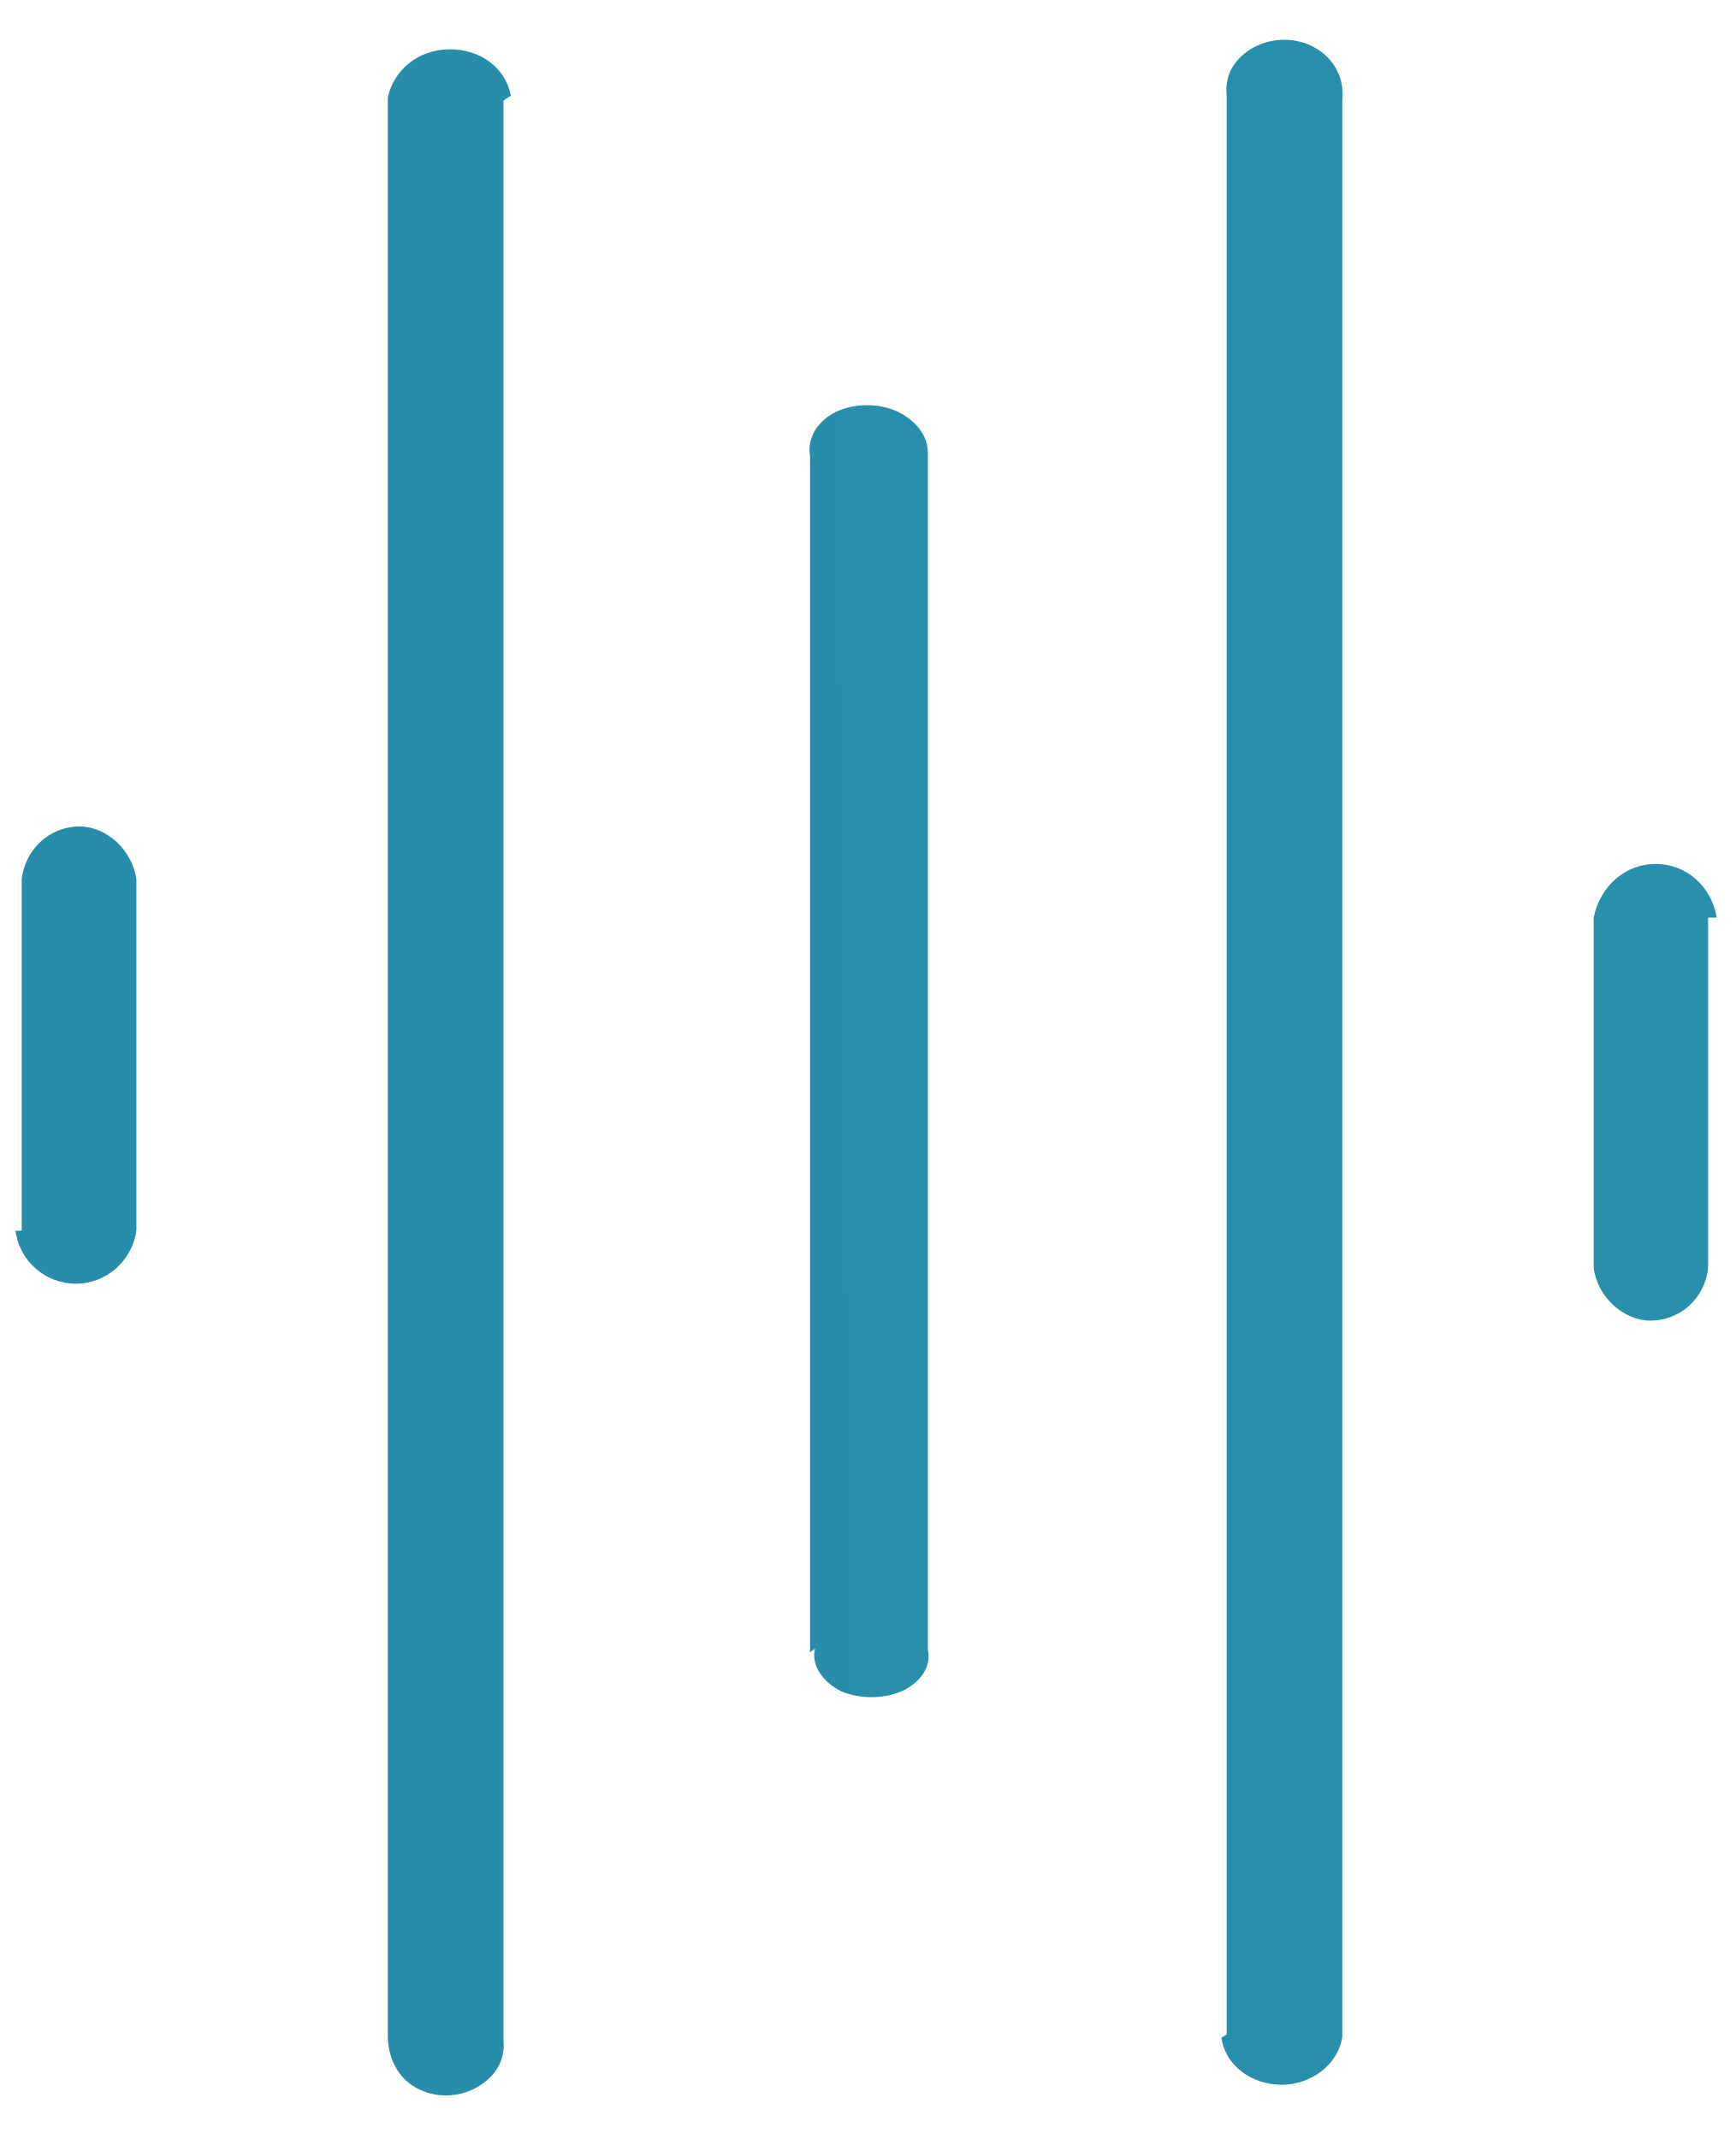
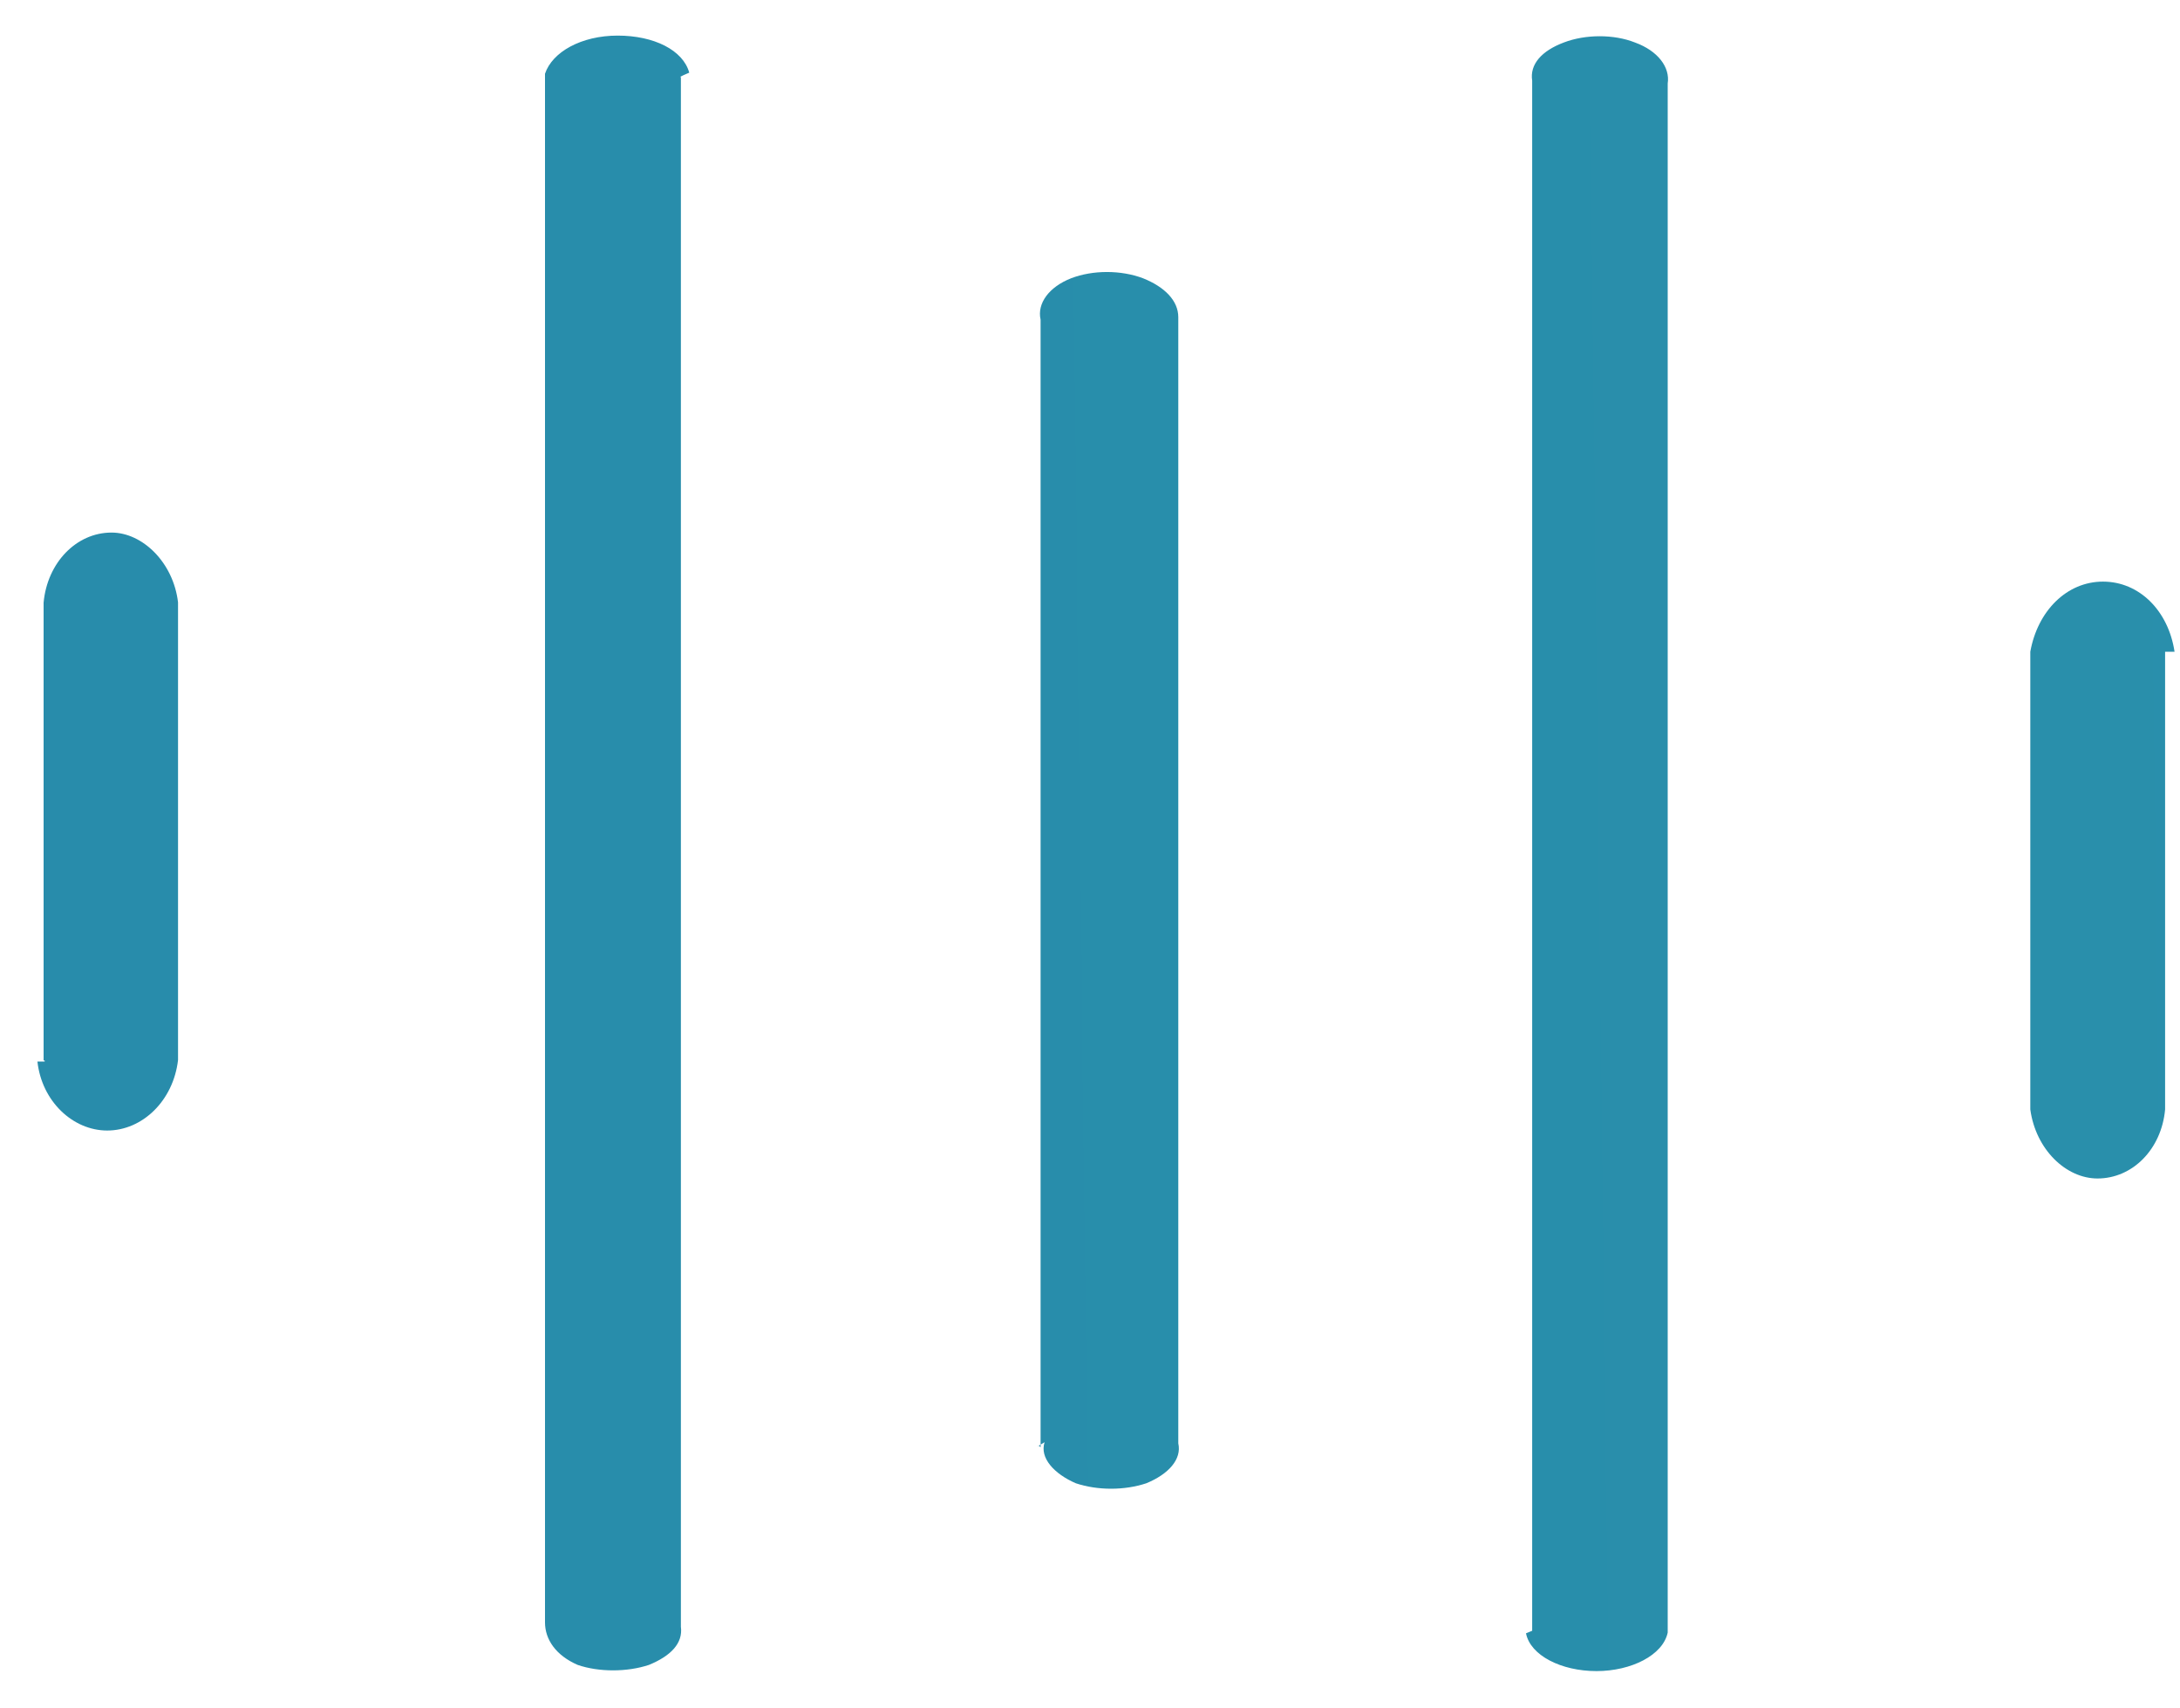
- <svg xmlns="http://www.w3.org/2000/svg" width="56" height="69" viewBox="-30 47 56 69">
+ <svg xmlns="http://www.w3.org/2000/svg" width="60" height="47" viewBox="-108 59 60 47">
  <defs>
-     <linearGradient x1="32.39%" y1="-794.09%" x2="62.88%" y2="1518.96%" id="a">
+     <linearGradient x1="37.94%" y1="-794.09%" x2="58.82%" y2="1518.96%" id="a">
      <stop stop-color="#2178A3" offset="0%" />
      <stop stop-color="#35B3B9" offset="100%" />
    </linearGradient>
  </defs>
-   <path d="M2.87 39.07h62.56c.66-.07 1.2.26 1.54.87.33.6.33 1.38 0 1.96-.34.63-1 .97-1.66.9H2.8c-.9-.13-1.55-1-1.55-1.96 0-.97.63-1.82 1.52-1.94l.1.17h.03zM15.2 25.63h38.6c.56-.1 1.13.24 1.42.85.28.6.28 1.37 0 1.98-.3.6-.77.97-1.33.97H15.3c-.56.13-1.08-.24-1.36-.85-.25-.6-.25-1.34 0-1.94.3-.6.84-.98 1.38-.85l-.15-.2zM28.82.2h11.3c.98.1 1.72.9 1.72 1.87 0 .85-.74 1.7-1.72 1.83h-11.3c-1-.13-1.73-.98-1.73-1.95S27.8.13 28.8 0v.2zm36.43 15.54H2.7c-.66.07-1.2-.26-1.54-.87-.34-.6-.34-1.38 0-1.96.33-.6 1-.9 1.66-.9h62.54c.9.2 1.55 1 1.55 2s-.6 1.8-1.5 1.97l-.1-.16zM38.9 54.6H27.6c-.98-.1-1.7-.9-1.7-1.86 0-.85.73-1.7 1.7-1.83h11.3c1 .2 1.73 1 1.73 2s-.73 1.8-1.73 1.97v-.2z" fill="url(#a)" fill-rule="evenodd" transform="rotate(-90 43 72.5)" />
+   <path d="M-93.9 80.7h31.04c.45-.1.9.23 1.14.84.23.6.23 1.37 0 1.98-.24.6-.62.97-1.07.97h-31c-.44.1-.85-.27-1.1-.88-.2-.6-.2-1.34 0-1.94.26-.6.7-1 1.13-.86l-.12-.2.03.04zm-5.05 13.53h42.67c.45-.07.82.26 1.05.87.23.6.23 1.38 0 1.96-.23.63-.68.97-1.13.9H-99c-.62-.13-1.06-1-1.06-1.96 0-.97.43-1.82 1.04-1.94l.07.17h.02-.02zm15.7-40.97h12.6c1.1.1 1.93.9 1.93 1.87 0 .85-.82 1.7-1.92 1.83h-12.6c-1.12-.13-1.94-.98-1.94-1.95 0-.94.8-1.8 1.9-1.92v.2h.03zM-56.2 70.8h-42.64c-.45.06-.8-.27-1.05-.88-.2-.6-.2-1.38 0-1.96.26-.6.7-.9 1.17-.9h42.63c.6.2 1.05 1 1.05 2s-.4 1.8-1.02 1.97l-.07-.16-.04-.08zM-72 111.65h-12.6c-1.1-.1-1.9-.9-1.9-1.86 0-.87.8-1.7 1.9-1.85H-72c1.12.2 1.93 1 1.93 2s-.8 1.8-1.93 1.97v-.28z" fill="url(#a)" fill-rule="evenodd" transform="rotate(-90 -77.56 82.5)" />
</svg>
